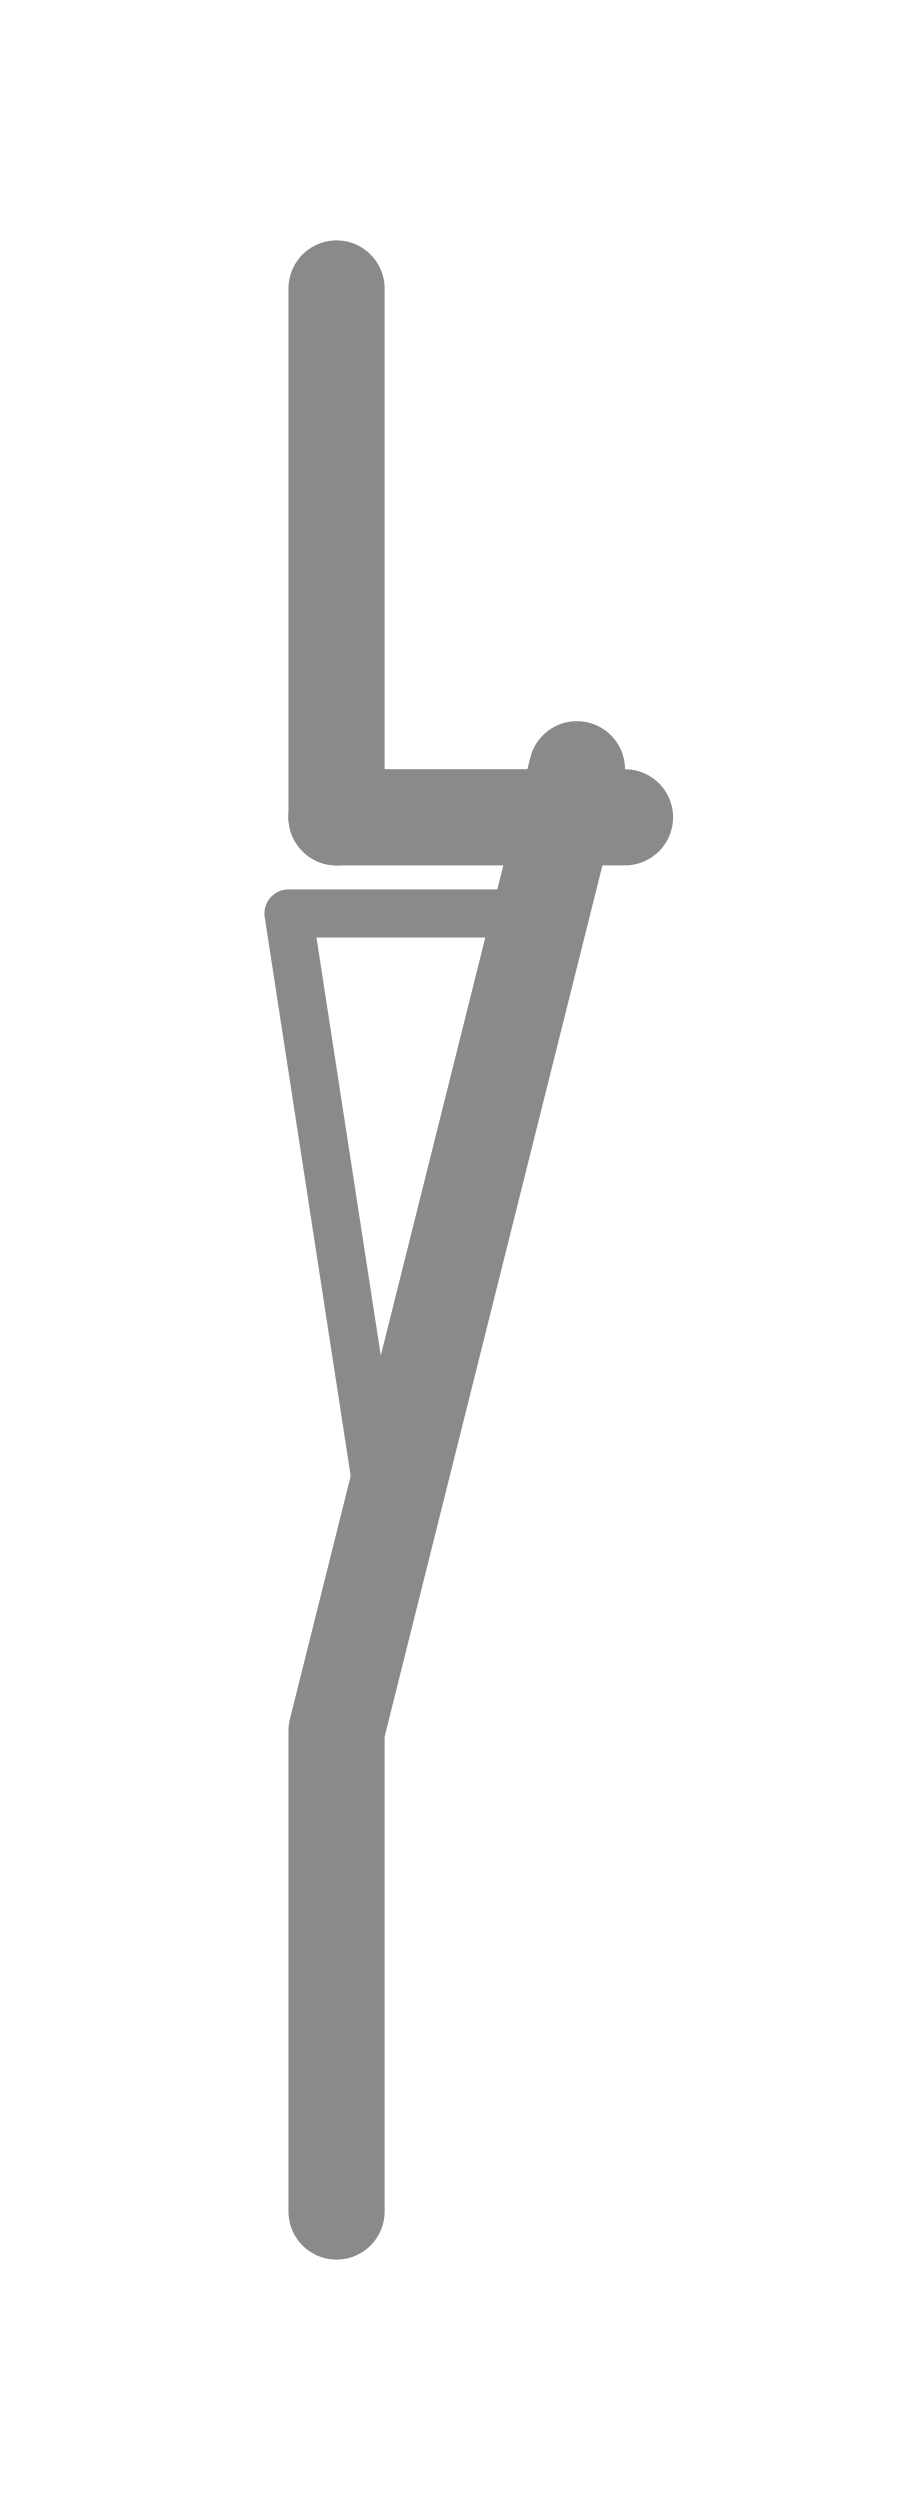
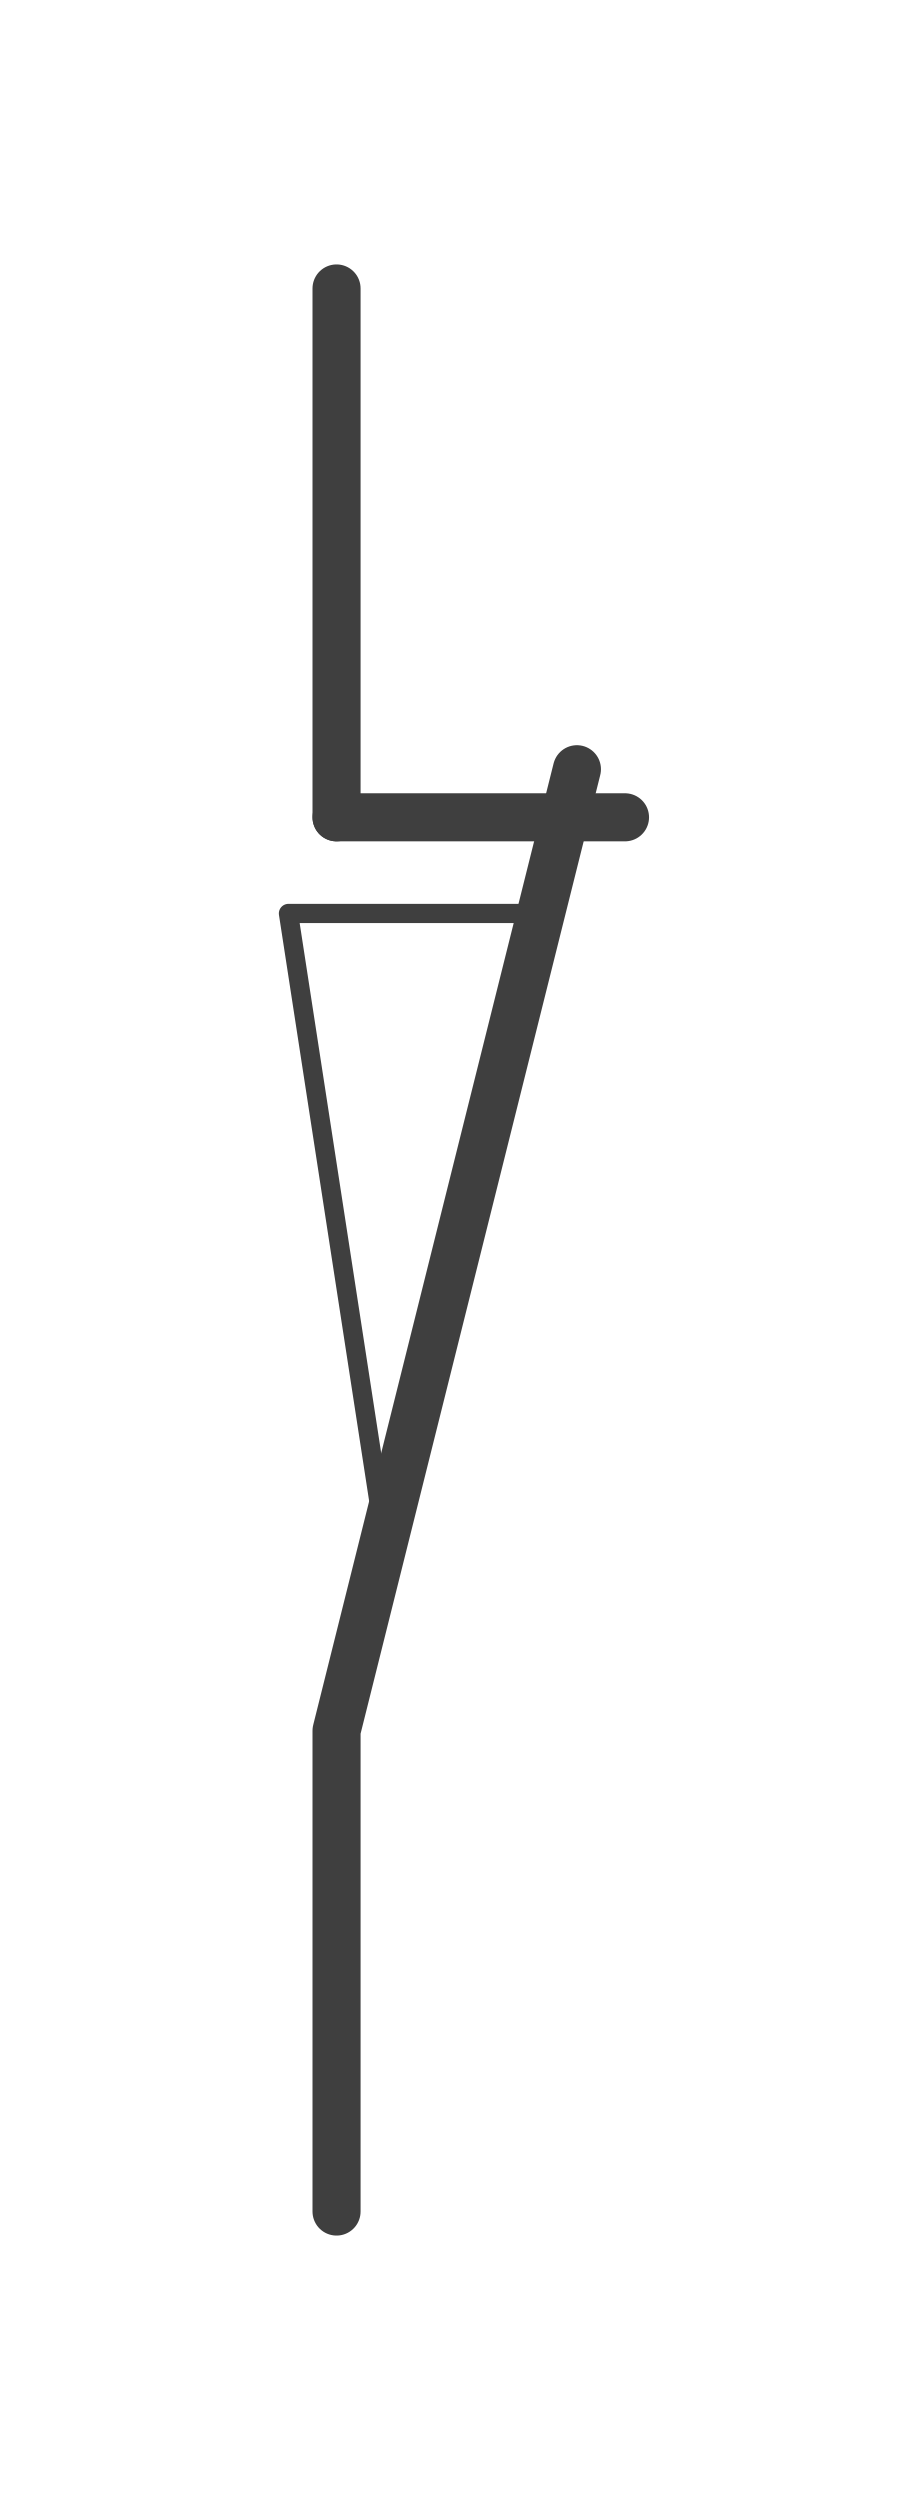
<svg xmlns="http://www.w3.org/2000/svg" viewBox="-7.0 -26.0 19.0 52.0" width="57">
-   <g stroke="#8a8a8a" fill="none" stroke-linecap="round" stroke-linejoin="round">
-     <polyline points="5.0,-10.0 0.0,10.0 0.0,20.0" stroke-width="2.0" />
-     <line x1="0.0" y1="-9.0" x2="6.0" y2="-9.0" stroke-width="2.0" />
-     <line x1="0.0" y1="-20.0" x2="0.0" y2="-9.0" stroke-width="2.0" />
-     <polyline points="4.0,-7.0 -1.0,-7.0 1.0,6.0" stroke-width="1.0" />
+   <style>
+     g.sym { stroke:#3f3f3f; fill:none; stroke-linecap:round; stroke-linejoin:round }
+     g.sym text { stroke:none; fill:#3f3f3f }
+     @media (prefers-color-scheme: dark) {
+       g.sym { stroke:#c9c9c9 }
+       g.sym text { fill:#c9c9c9 }
+     }
+   </style>
+   <g class="sym">
+     <polyline points="5.0,-10.0 0.0,10.0 0.0,20.0" stroke-width="1.0" />
+     <line x1="0.0" y1="-9.0" x2="6.0" y2="-9.0" stroke-width="1.0" />
+     <line x1="0.0" y1="-20.0" x2="0.0" y2="-9.0" stroke-width="1.0" />
+     <polyline points="4.0,-7.0 -1.0,-7.0 1.0,6.0" stroke-width="0.4" />
  </g>
</svg>
